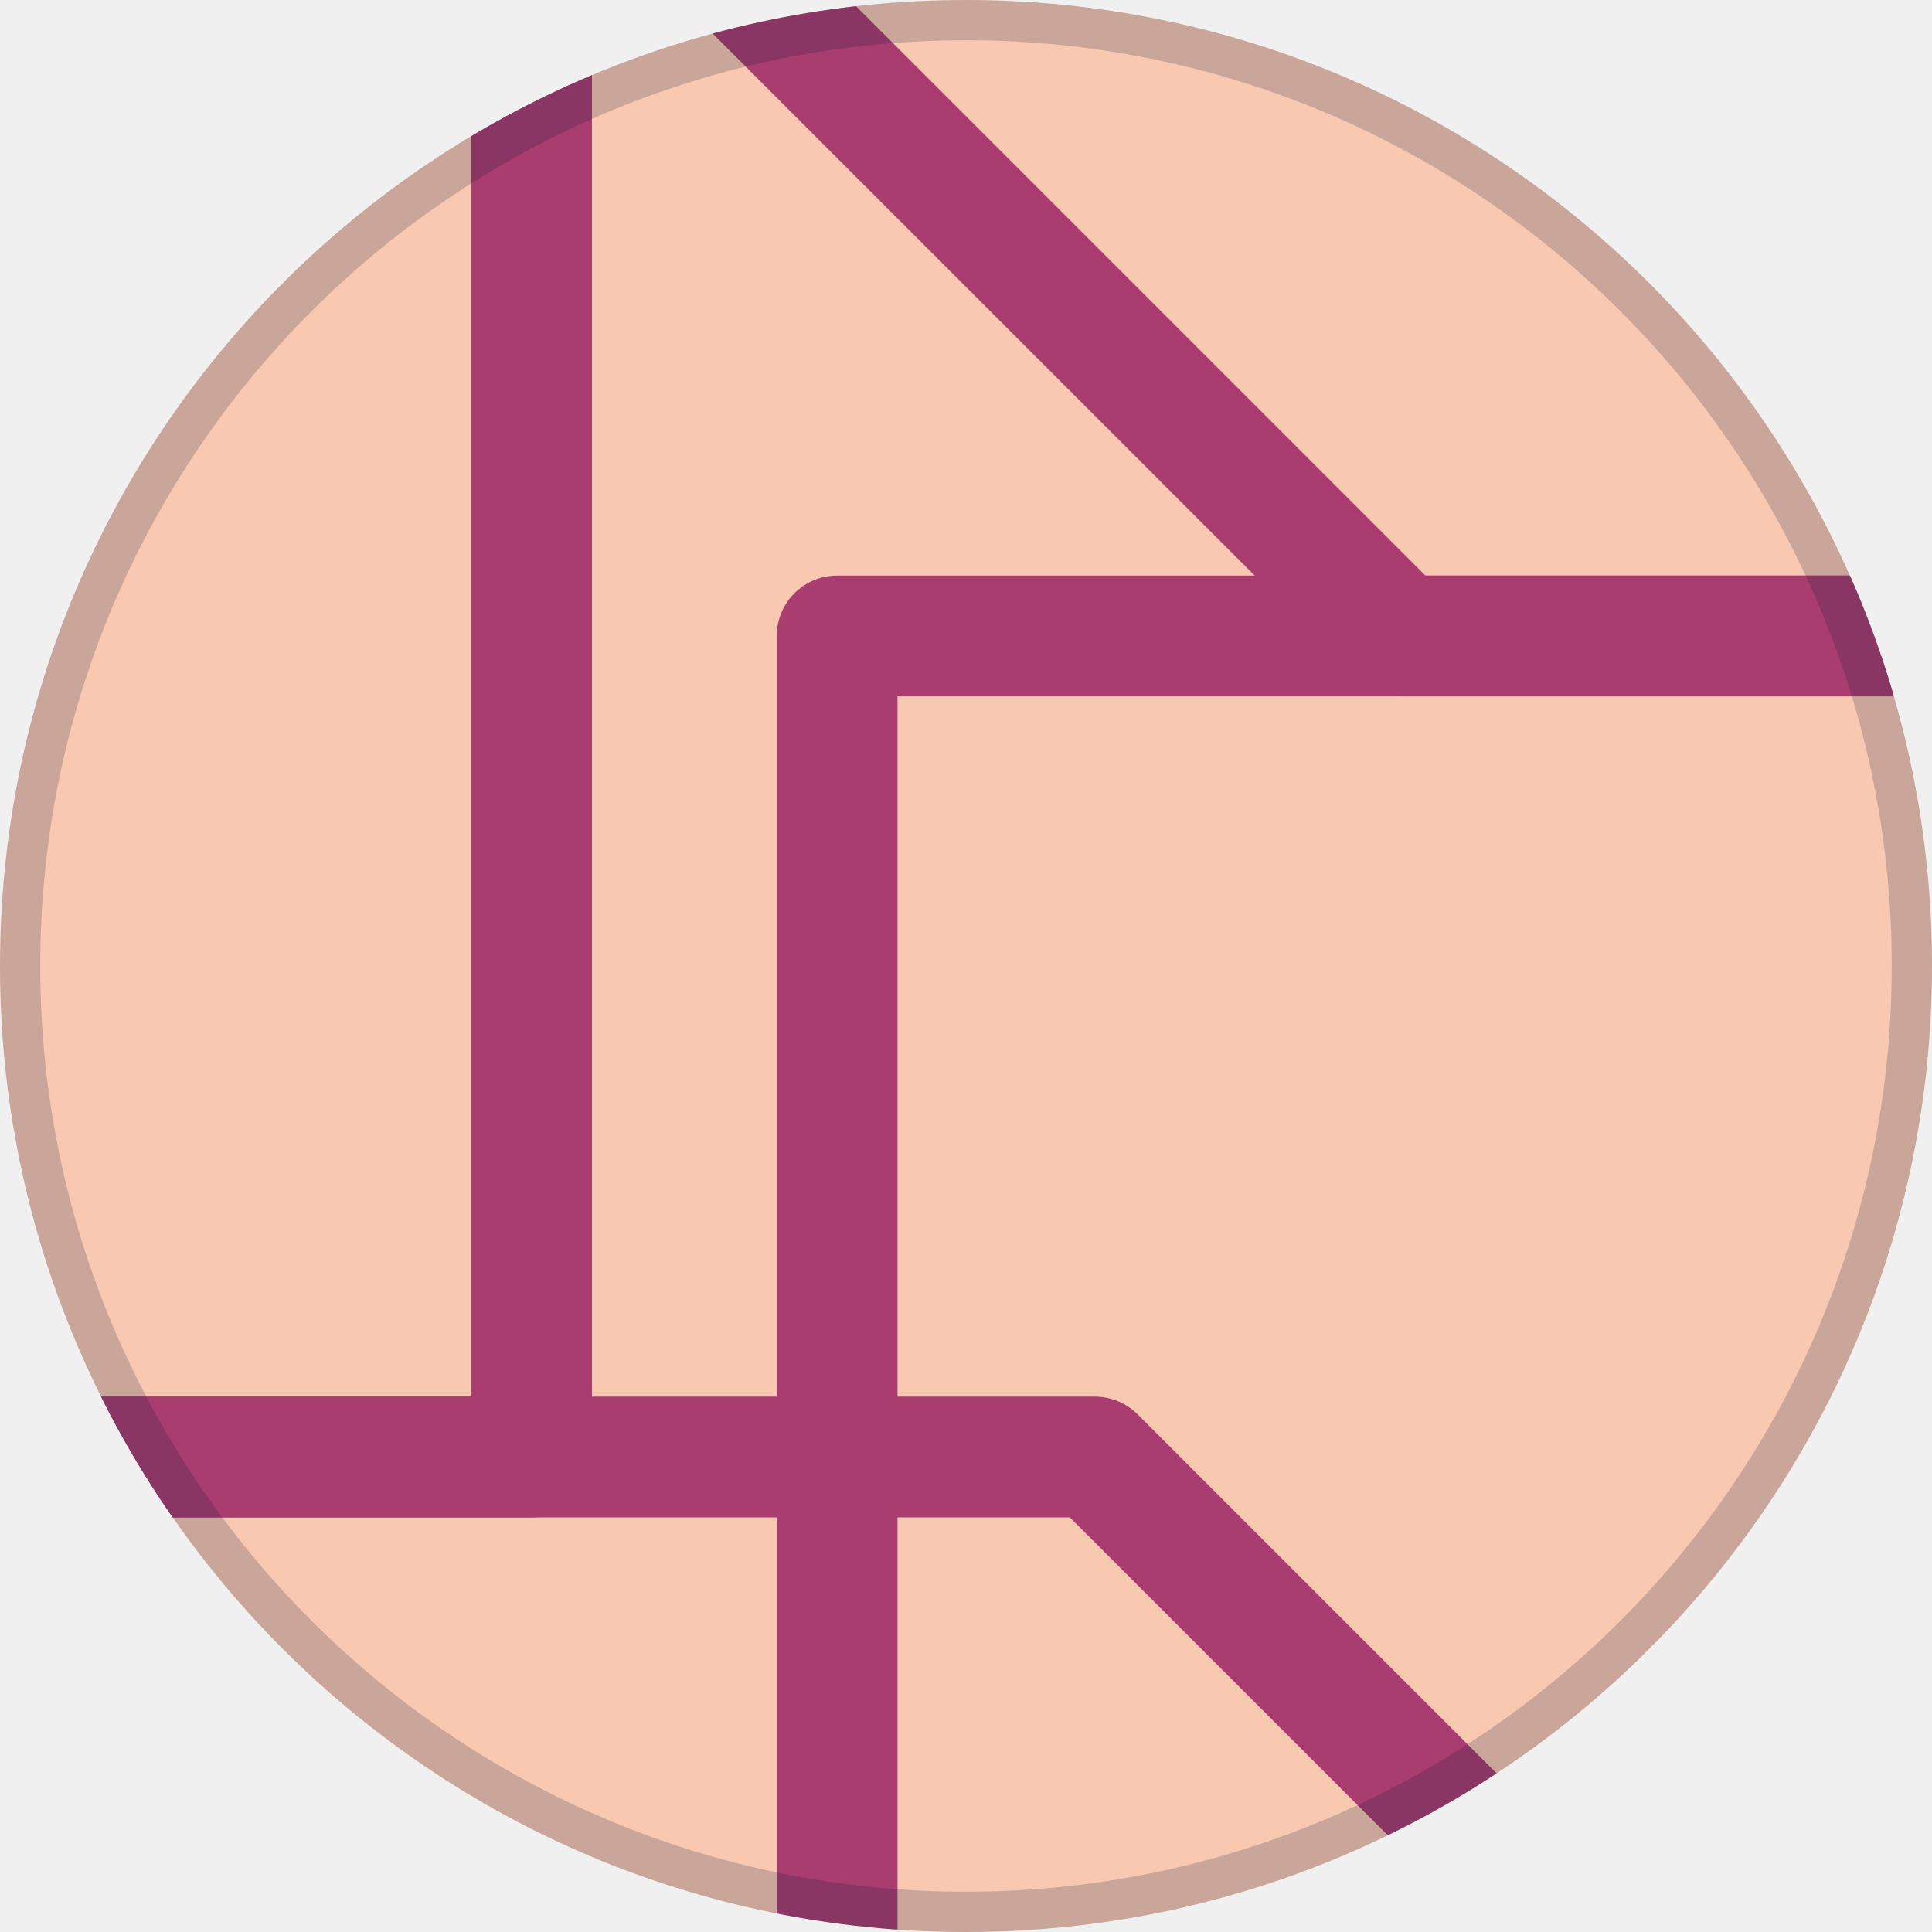
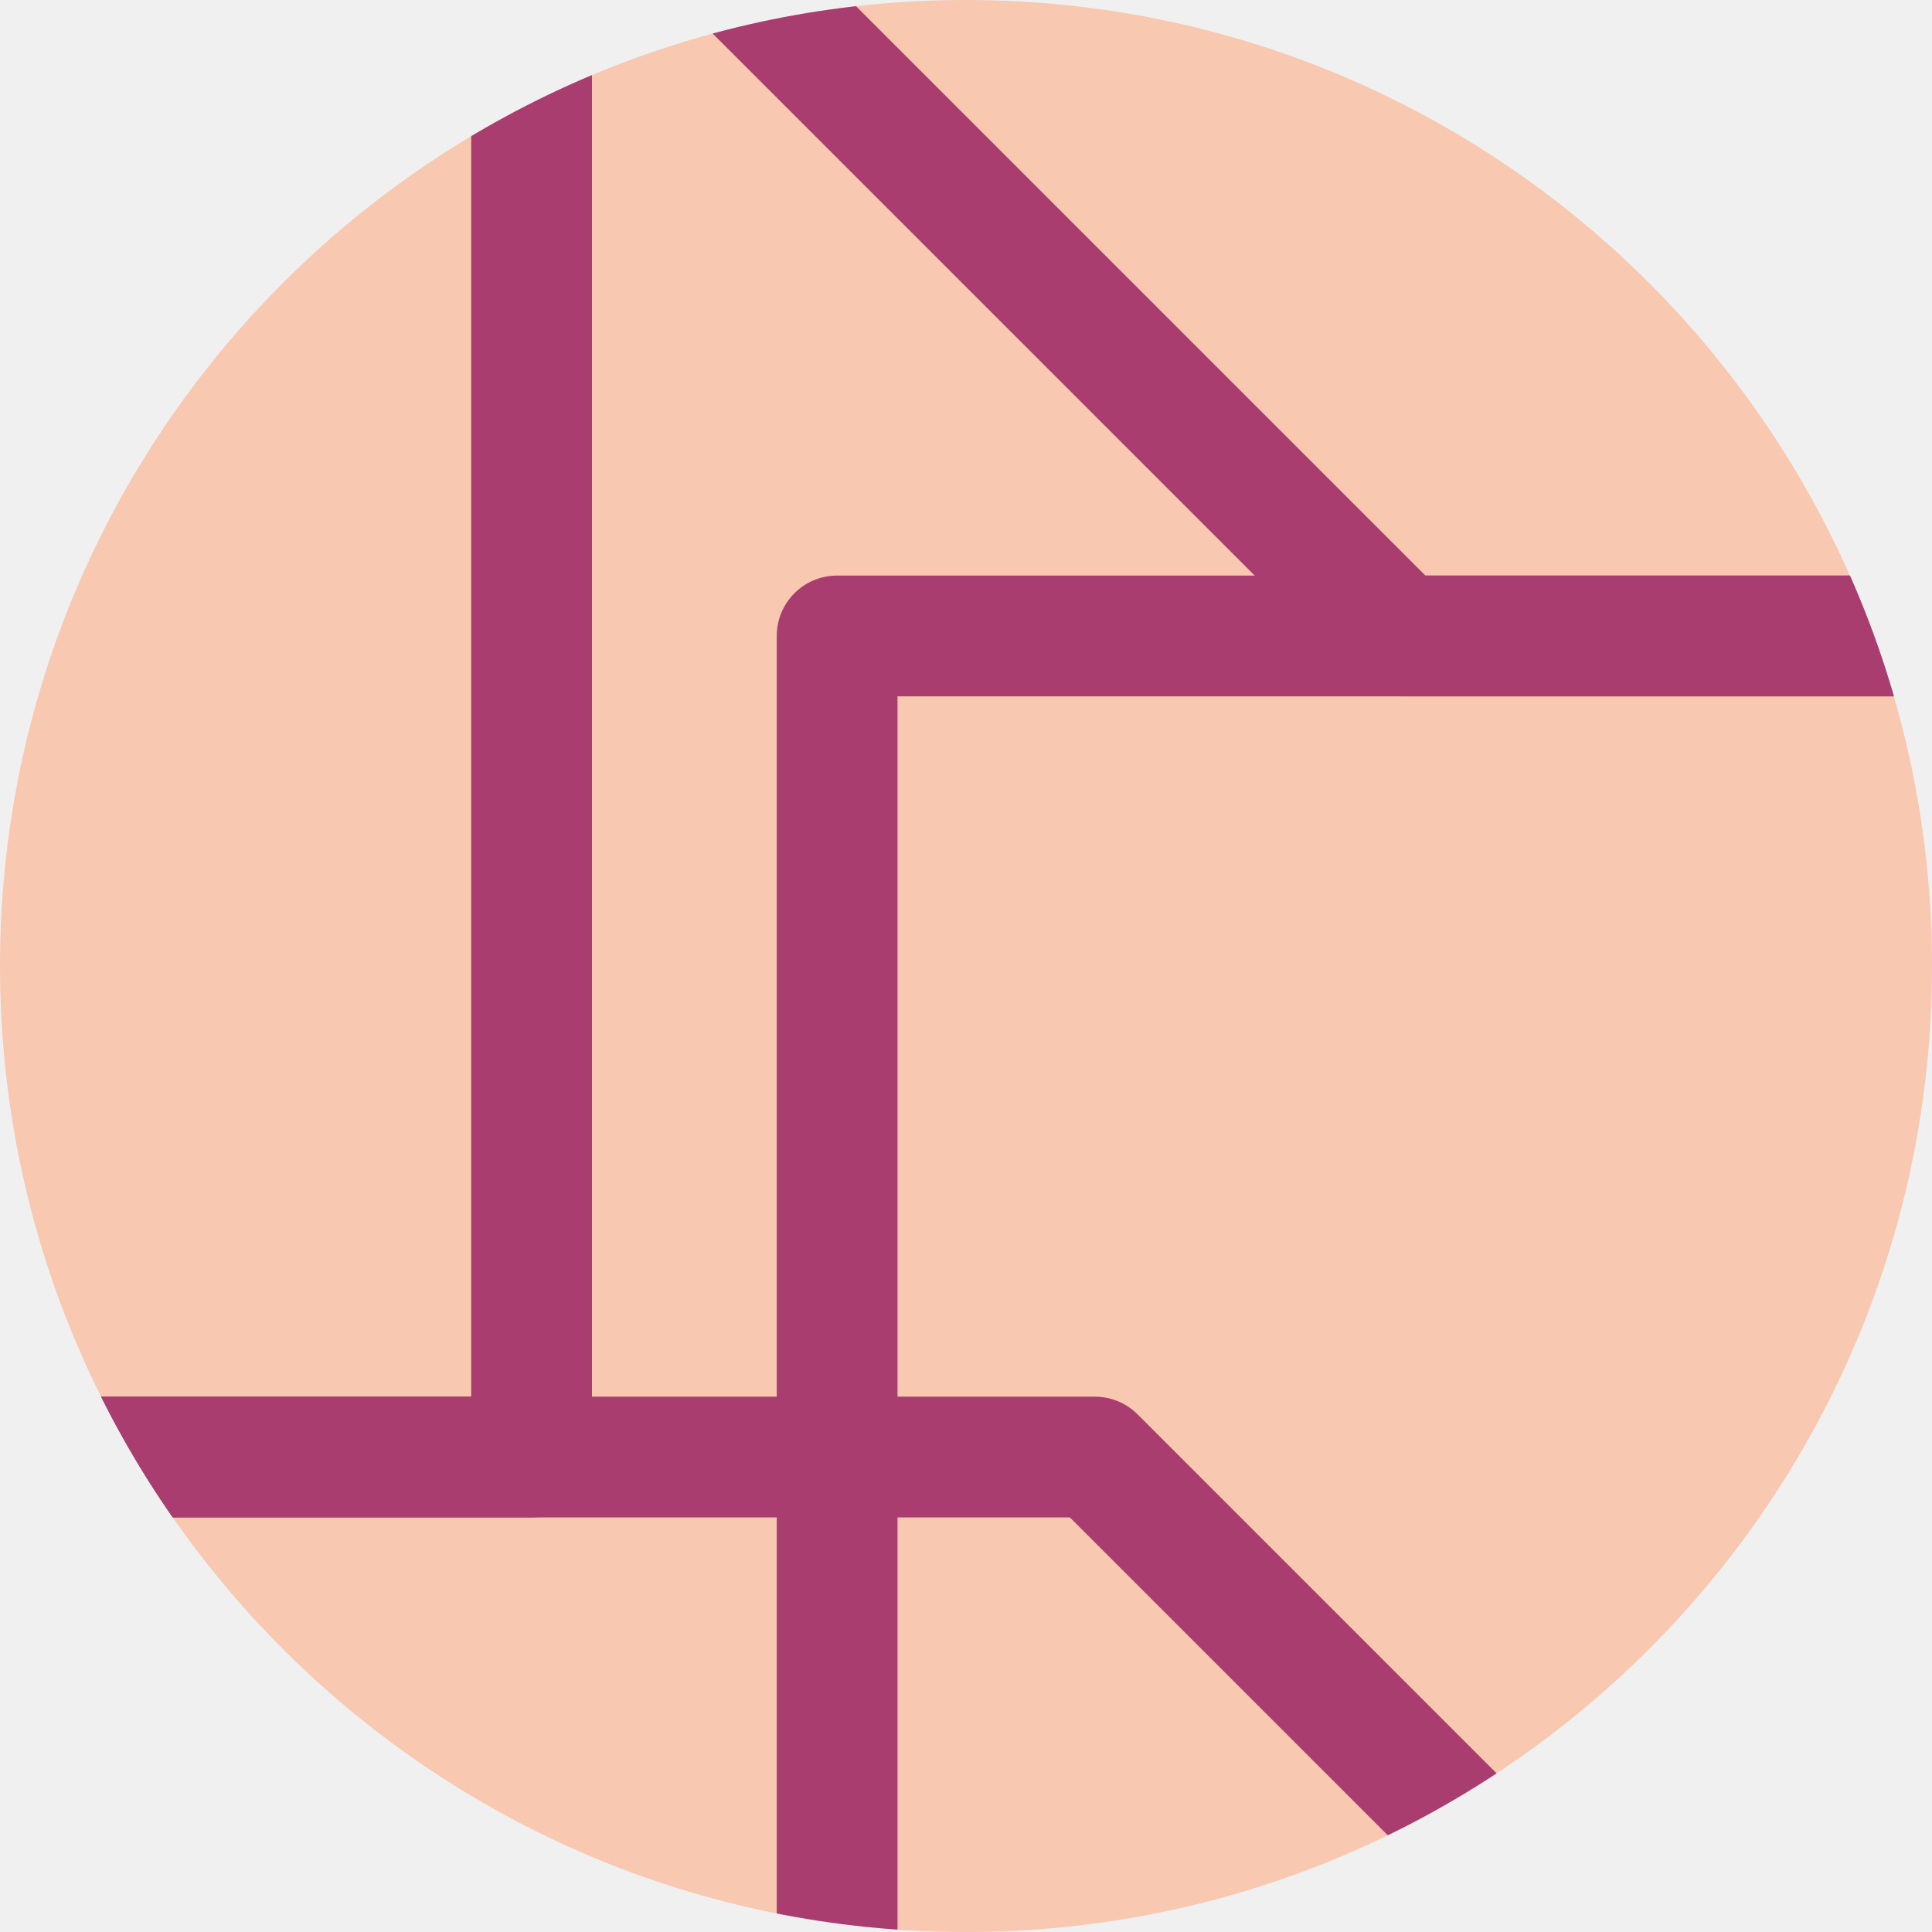
<svg xmlns="http://www.w3.org/2000/svg" width="48" height="48" viewBox="0 0 48 48" fill="none">
  <g clip-path="url(#clip0_5183_18746)">
    <rect width="48" height="48" rx="24" fill="#F8C8B1" />
    <path d="M13.207 37.7L13.361 37.693C14.117 37.616 14.707 36.977 14.707 36.2V-4C14.707 -4.828 14.036 -5.5 13.207 -5.5H-26.992C-27.821 -5.5 -28.492 -4.828 -28.492 -4V36.2L-28.485 36.354C-28.408 37.11 -27.769 37.7 -26.992 37.7H13.207ZM-25.492 -2.5H11.707V34.7H-25.492V-2.5Z" fill="#A93D70" />
    <path d="M47.003 57.5C47.609 57.5 48.156 57.135 48.388 56.574C48.592 56.084 48.519 55.528 48.21 55.109L48.063 54.939L28.263 35.139C27.982 34.858 27.6 34.7 27.202 34.7H-12.997C-13.604 34.7 -14.151 35.065 -14.383 35.626C-14.615 36.186 -14.487 36.831 -14.058 37.26L5.742 57.06L5.852 57.16C6.119 57.379 6.455 57.5 6.803 57.5H47.003ZM-9.376 37.7H26.581L43.382 54.5H7.424L-9.376 37.7Z" fill="#A93D70" />
    <path d="M60.997 57.5L61.151 57.493C61.908 57.416 62.497 56.777 62.497 56V15.8C62.497 14.972 61.826 14.3 60.997 14.3H20.798C19.969 14.3 19.298 14.972 19.298 15.8V56L19.305 56.154C19.382 56.91 20.021 57.5 20.798 57.5H60.997ZM22.298 17.3H59.497V54.5H22.298V17.3Z" fill="#A93D70" />
    <path d="M74.993 17.3C75.599 17.3 76.146 16.935 76.378 16.374C76.611 15.814 76.482 15.168 76.053 14.739L56.253 -5.061C55.972 -5.342 55.59 -5.5 55.192 -5.5H14.993C14.386 -5.5 13.839 -5.135 13.607 -4.575C13.375 -4.014 13.503 -3.369 13.932 -2.94L33.733 16.86L33.842 16.96C34.109 17.179 34.445 17.3 34.793 17.3H74.993ZM18.614 -2.5H54.571L71.372 14.3H35.414L18.614 -2.5Z" fill="#A93D70" />
  </g>
-   <rect x="0.5" y="0.5" width="47" height="47" rx="23.5" stroke="#001630" stroke-opacity="0.188" />
  <defs>
    <clipPath id="clip0_5183_18746">
      <rect width="48" height="48" rx="24" fill="white" />
    </clipPath>
  </defs>
</svg>
